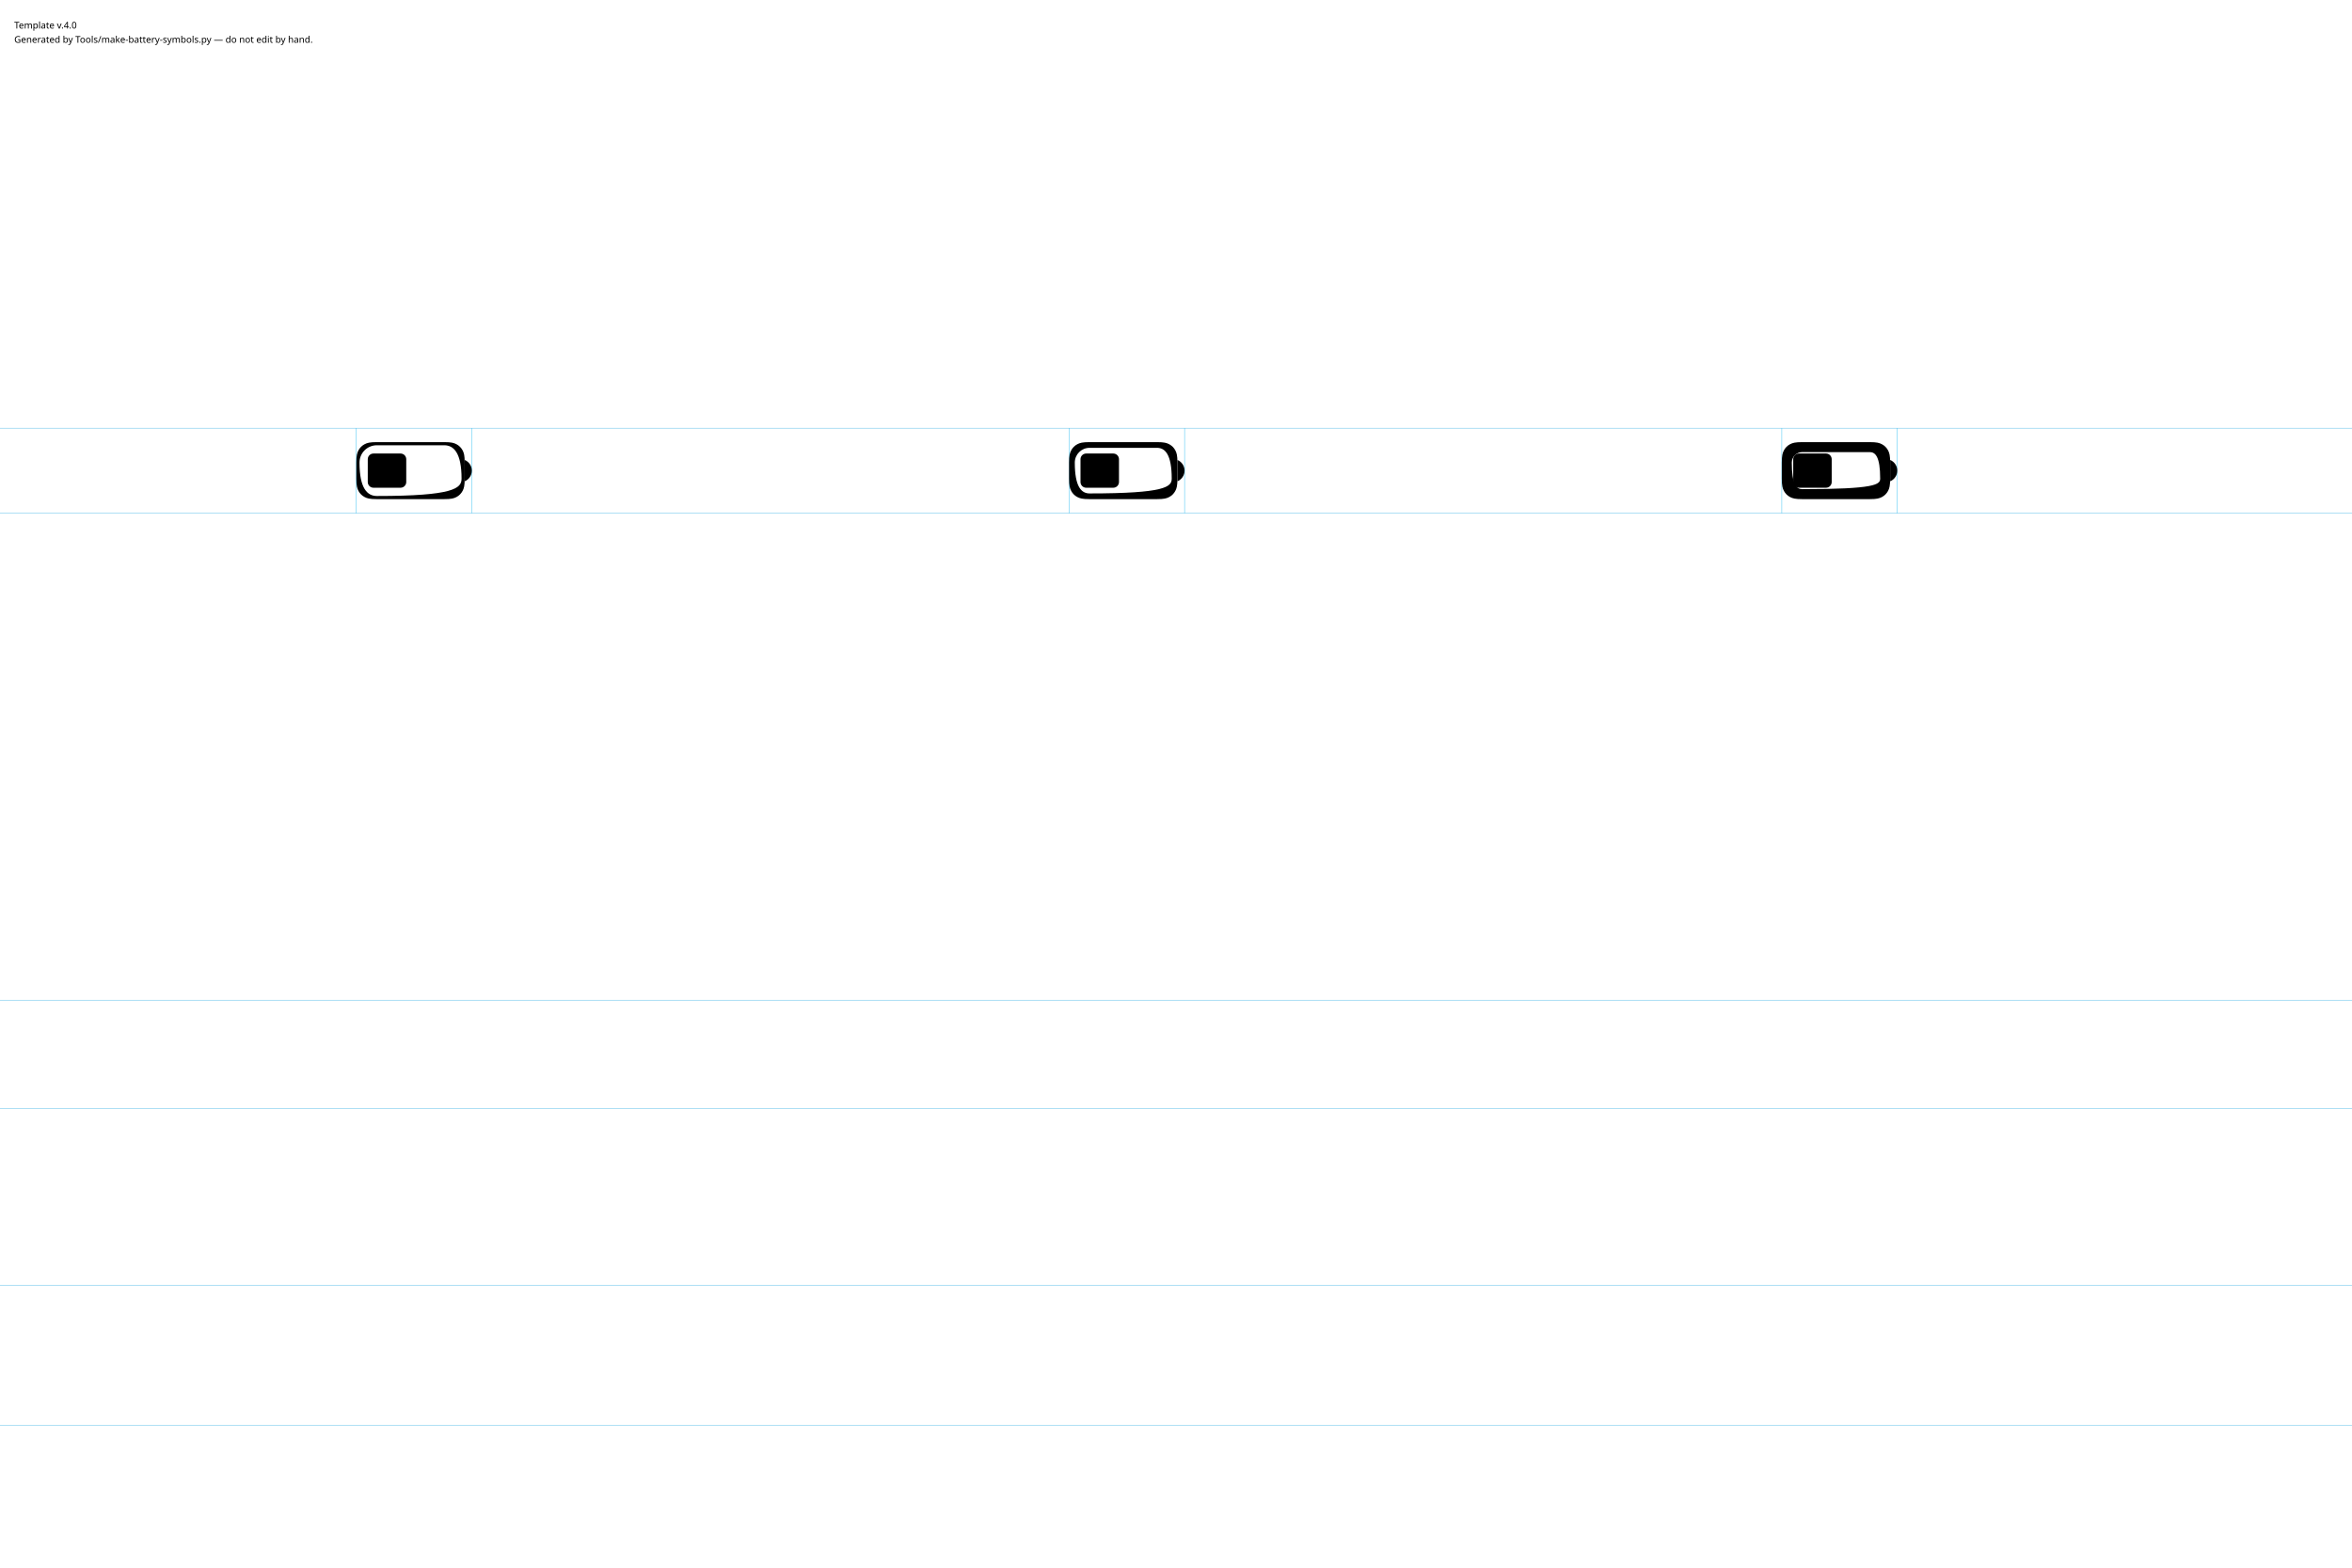
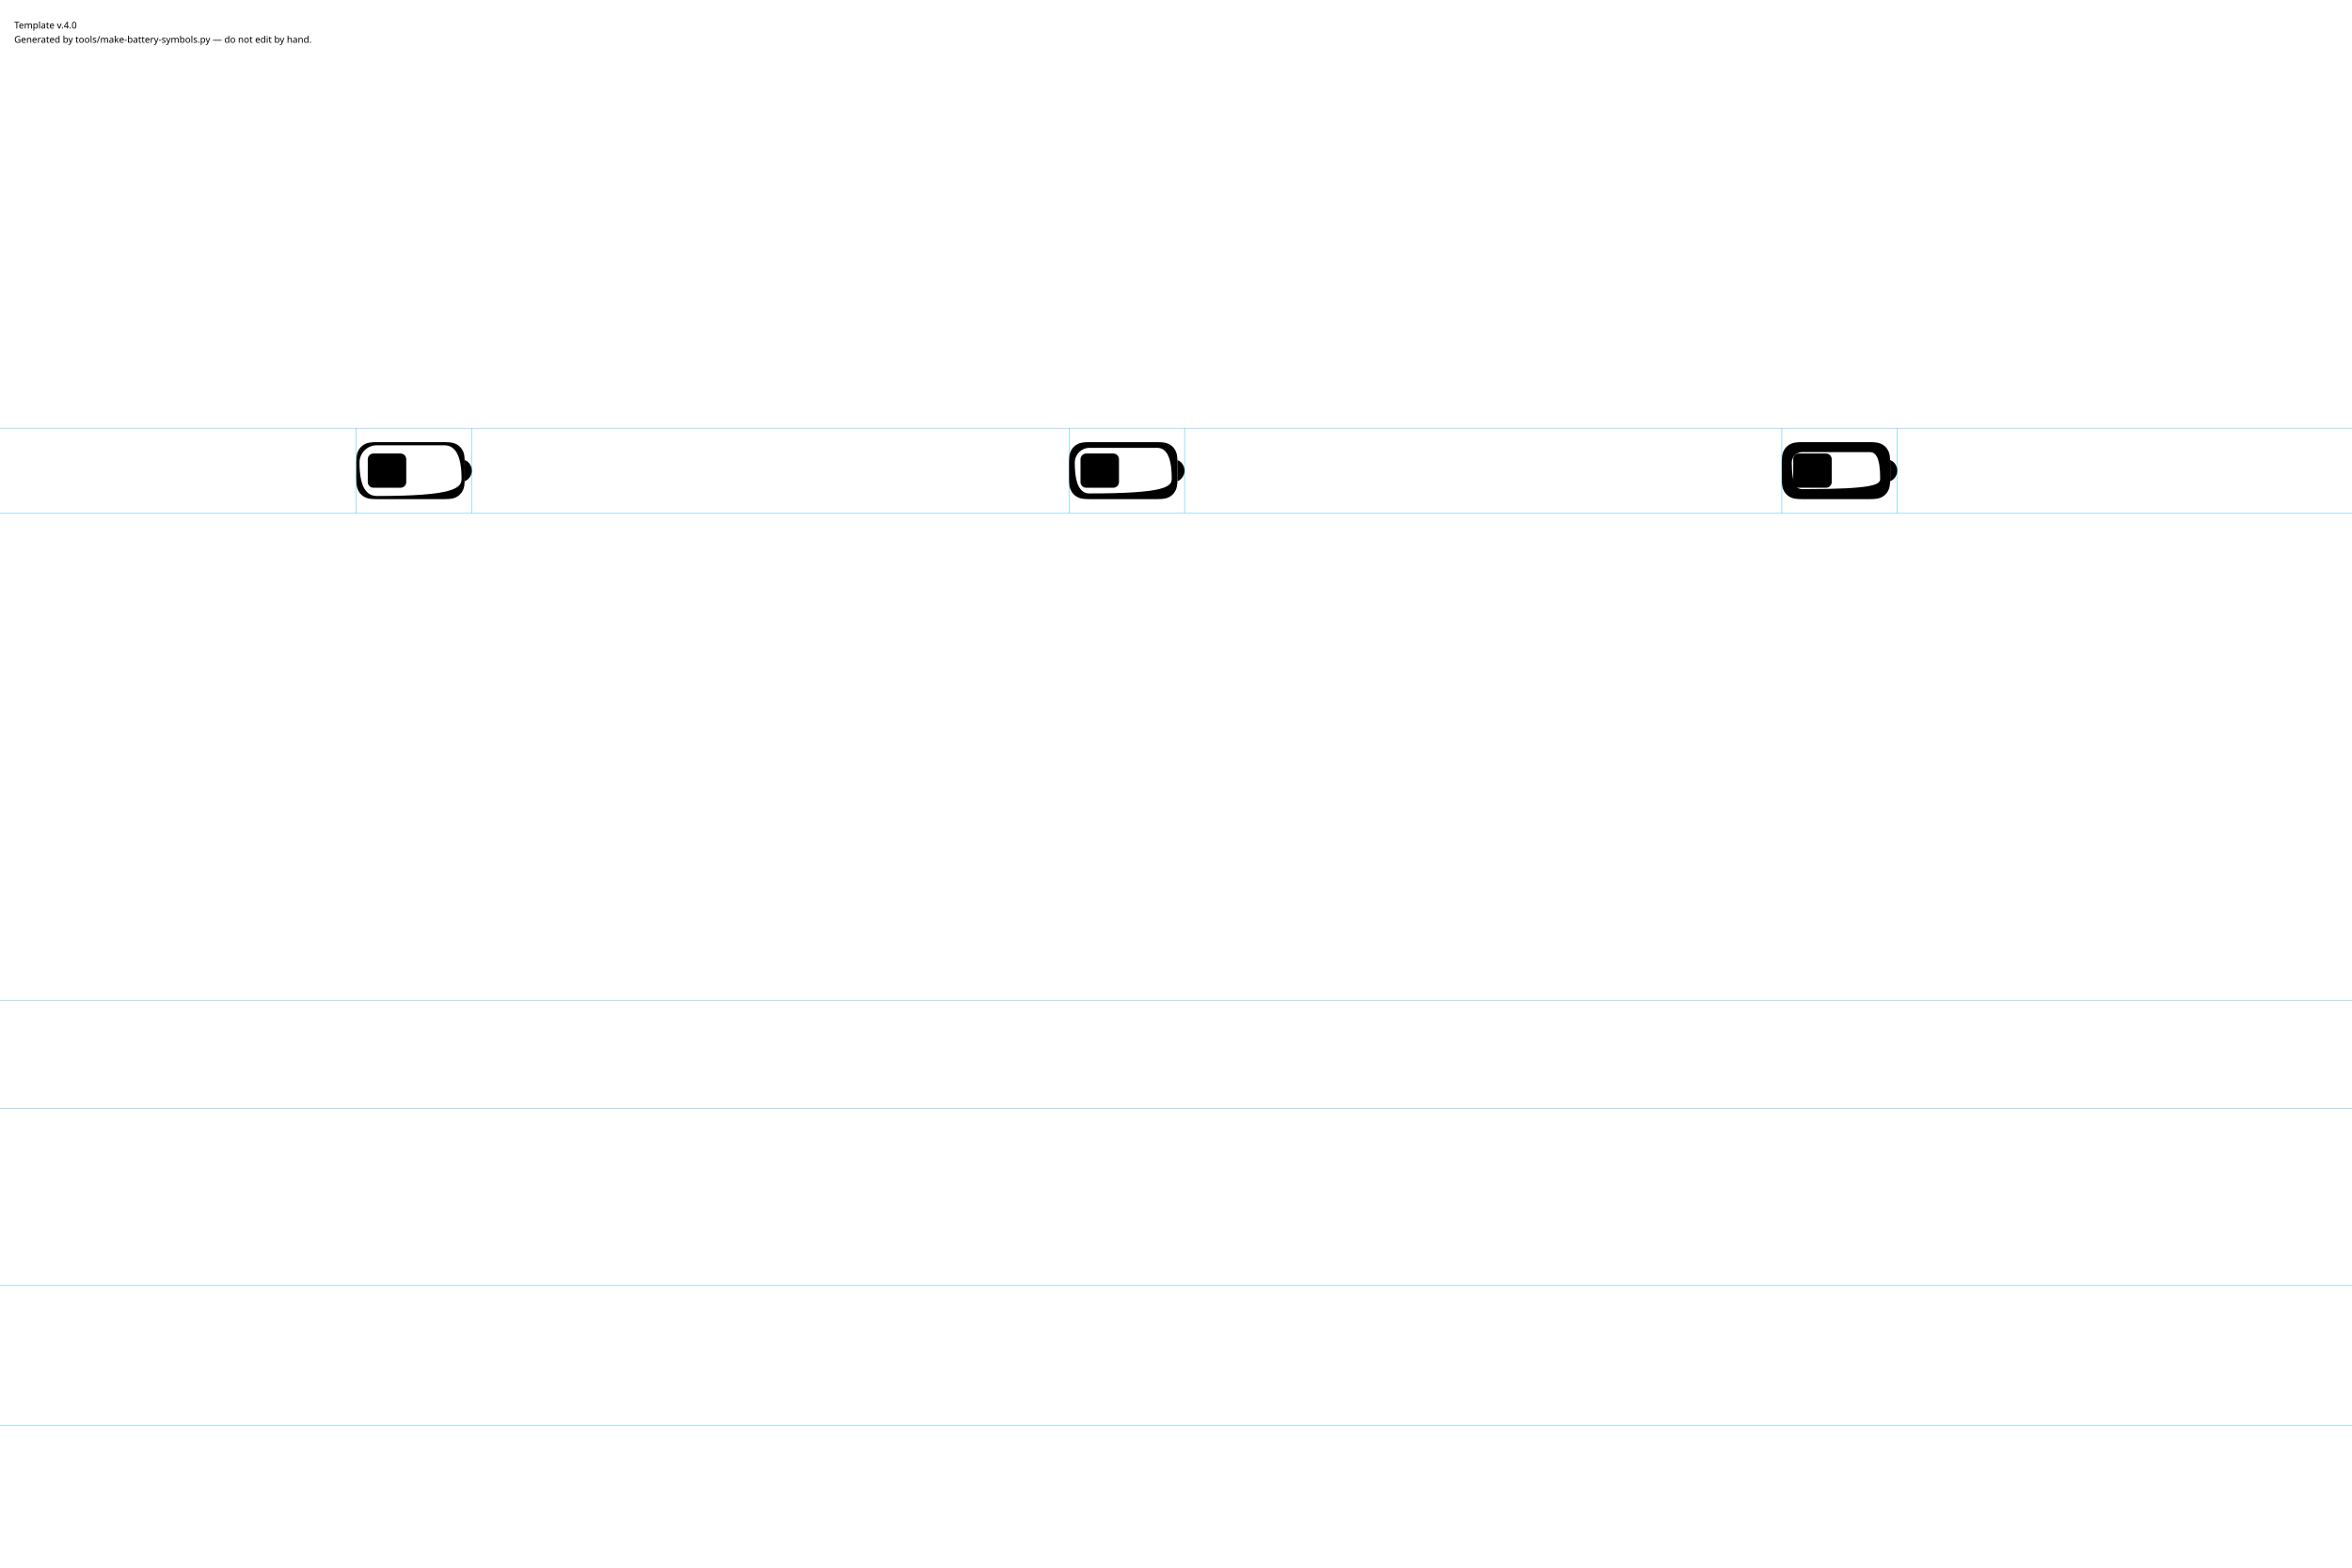
<svg xmlns="http://www.w3.org/2000/svg" width="3300" height="2200" viewBox="0 0 3300 2200" version="1.1">
  <g id="Notes">
    <text id="template-version" x="20" y="40" font-family="sans-serif" font-size="13">Template v.4.0</text>
-     <text x="20" y="60" font-family="sans-serif" font-size="13">Generated by Tools/make-battery-symbols.py — do not edit by hand.</text>
+     <text x="20" y="60" font-family="sans-serif" font-size="13">Generated by tools/make-battery-symbols.py — do not edit by hand.</text>
  </g>
  <g id="Guides">
    <line id="Capline-S" x1="0" y1="600.784" x2="3300" y2="600.784" style="fill:none;stroke:#27AAE1;stroke-width:0.5" />
    <line id="Baseline-S" x1="0" y1="720.121" x2="3300" y2="720.121" style="fill:none;stroke:#27AAE1;stroke-width:0.5" />
    <line id="Capline-M" x1="0" y1="1403.59" x2="3300" y2="1403.59" style="fill:none;stroke:#27AAE1;stroke-width:0.5" />
    <line id="Baseline-M" x1="0" y1="1556.0" x2="3300" y2="1556.0" style="fill:none;stroke:#27AAE1;stroke-width:0.5" />
    <line id="Capline-L" x1="0" y1="1803.391" x2="3300" y2="1803.391" style="fill:none;stroke:#27AAE1;stroke-width:0.5" />
    <line id="Baseline-L" x1="0" y1="2000.0" x2="3300" y2="2000.0" style="fill:none;stroke:#27AAE1;stroke-width:0.5" />
    <line id="left-margin-Ultralight-S" x1="500" y1="600.784" x2="500" y2="720.121" style="fill:none;stroke:#00AEEF;stroke-width:0.5" />
    <line id="right-margin-Ultralight-S" x1="662.0" y1="600.784" x2="662.0" y2="720.121" style="fill:none;stroke:#00AEEF;stroke-width:0.5" />
    <line id="left-margin-Regular-S" x1="1500" y1="600.784" x2="1500" y2="720.121" style="fill:none;stroke:#00AEEF;stroke-width:0.5" />
    <line id="right-margin-Regular-S" x1="1662.0" y1="600.784" x2="1662.0" y2="720.121" style="fill:none;stroke:#00AEEF;stroke-width:0.5" />
    <line id="left-margin-Black-S" x1="2500" y1="600.784" x2="2500" y2="720.121" style="fill:none;stroke:#00AEEF;stroke-width:0.5" />
    <line id="right-margin-Black-S" x1="2662.0" y1="600.784" x2="2662.0" y2="720.121" style="fill:none;stroke:#00AEEF;stroke-width:0.5" />
  </g>
  <g id="Symbols">
    <g id="Ultralight-S">
      <path fill-rule="evenodd" clip-rule="evenodd" d="M 528.716 620.452 L 623.284 620.452 C 633.27 620.452 636.89 621.492 640.541 623.444 C 644.191 625.397 647.056 628.261 649.008 631.912 C 650.96 635.562 652.0 639.183 652.0 649.168 L 652.0 671.737 C 652.0 681.722 650.96 685.343 649.008 688.993 C 647.056 692.644 644.191 695.508 640.541 697.461 C 636.89 699.413 633.27 700.452 623.284 700.452 L 528.716 700.452 C 518.731 700.452 515.11 699.413 511.459 697.461 C 507.809 695.508 504.944 692.644 502.992 688.993 C 501.04 685.343 500.0 681.722 500.0 671.737 L 500.0 649.168 C 500.0 639.183 501.04 635.562 502.992 631.912 C 504.944 628.261 507.809 625.397 511.459 623.444 C 515.11 621.492 518.731 620.452 528.716 620.452 Z M 528.716 624.852 C 515.286 624.852 504.4 635.739 504.4 649.168 C 504.4 685.166 515.286 696.053 528.716 696.053 C 636.714 696.053 647.6 685.166 647.6 671.737 C 647.6 635.739 636.714 624.852 623.284 624.852 L 528.716 624.852 Z" />
      <path fill-rule="nonzero" clip-rule="nonzero" d="M 652.0 645.452 L 652.0 675.452 C 658.06 672.912 662.0 667.001 662.0 660.452 C 662.0 653.904 658.06 647.993 652.0 645.452 Z" />
      <path fill-rule="nonzero" clip-rule="nonzero" d="M 524.0 636.452 L 562.0 636.452 C 566.418 636.452 570.0 640.034 570.0 644.452 L 570.0 676.452 C 570.0 680.871 566.418 684.452 562.0 684.452 L 524.0 684.452 C 519.582 684.452 516.0 680.871 516.0 676.452 L 516.0 644.452 C 516.0 640.034 519.582 636.452 524.0 636.452 Z" />
    </g>
    <g id="Regular-S">
      <path fill-rule="evenodd" clip-rule="evenodd" d="M 1528.716 620.452 L 1623.284 620.452 C 1633.27 620.452 1636.89 621.492 1640.541 623.444 C 1644.191 625.397 1647.056 628.261 1649.008 631.912 C 1650.96 635.562 1652.0 639.183 1652.0 649.168 L 1652.0 671.737 C 1652.0 681.722 1650.96 685.343 1649.008 688.993 C 1647.056 692.644 1644.191 695.508 1640.541 697.461 C 1636.89 699.413 1633.27 700.452 1623.284 700.452 L 1528.716 700.452 C 1518.731 700.452 1515.11 699.413 1511.459 697.461 C 1507.809 695.508 1504.944 692.644 1502.992 688.993 C 1501.04 685.343 1500.0 681.722 1500.0 671.737 L 1500.0 649.168 C 1500.0 639.183 1501.04 635.562 1502.992 631.912 C 1504.944 628.261 1507.809 625.397 1511.459 623.444 C 1515.11 621.492 1518.731 620.452 1528.716 620.452 Z M 1528.716 628.452 C 1517.275 628.452 1508.0 637.727 1508.0 649.168 C 1508.0 683.178 1517.275 692.452 1528.716 692.452 C 1634.725 692.452 1644.0 683.178 1644.0 671.737 C 1644.0 637.727 1634.725 628.452 1623.284 628.452 L 1528.716 628.452 Z" />
      <path fill-rule="nonzero" clip-rule="nonzero" d="M 1652.0 645.452 L 1652.0 675.452 C 1658.06 672.912 1662.0 667.001 1662.0 660.452 C 1662.0 653.904 1658.06 647.993 1652.0 645.452 Z" />
      <path fill-rule="nonzero" clip-rule="nonzero" d="M 1524.0 636.452 L 1562.0 636.452 C 1566.418 636.452 1570.0 640.034 1570.0 644.452 L 1570.0 676.452 C 1570.0 680.871 1566.418 684.452 1562.0 684.452 L 1524.0 684.452 C 1519.582 684.452 1516.0 680.871 1516.0 676.452 L 1516.0 644.452 C 1516.0 640.034 1519.582 636.452 1524.0 636.452 Z" />
    </g>
    <g id="Black-S">
      <path fill-rule="evenodd" clip-rule="evenodd" d="M 2528.716 620.452 L 2623.284 620.452 C 2633.27 620.452 2636.89 621.492 2640.541 623.444 C 2644.191 625.397 2647.056 628.261 2649.008 631.912 C 2650.96 635.562 2652.0 639.183 2652.0 649.168 L 2652.0 671.737 C 2652.0 681.722 2650.96 685.343 2649.008 688.993 C 2647.056 692.644 2644.191 695.508 2640.541 697.461 C 2636.89 699.413 2633.27 700.452 2623.284 700.452 L 2528.716 700.452 C 2518.731 700.452 2515.11 699.413 2511.459 697.461 C 2507.809 695.508 2504.944 692.644 2502.992 688.993 C 2501.04 685.343 2500.0 681.722 2500.0 671.737 L 2500.0 649.168 C 2500.0 639.183 2501.04 635.562 2502.992 631.912 C 2504.944 628.261 2507.809 625.397 2511.459 623.444 C 2515.11 621.492 2518.731 620.452 2528.716 620.452 Z M 2528.716 634.452 C 2520.588 634.452 2514.0 641.041 2514.0 649.168 C 2514.0 679.864 2520.588 686.452 2528.716 686.452 C 2631.412 686.452 2638.0 679.864 2638.0 671.737 C 2638.0 641.041 2631.412 634.452 2623.284 634.452 L 2528.716 634.452 Z" />
      <path fill-rule="nonzero" clip-rule="nonzero" d="M 2652.0 645.452 L 2652.0 675.452 C 2658.06 672.912 2662.0 667.001 2662.0 660.452 C 2662.0 653.904 2658.06 647.993 2652.0 645.452 Z" />
      <path fill-rule="nonzero" clip-rule="nonzero" d="M 2524.0 636.452 L 2562.0 636.452 C 2566.418 636.452 2570.0 640.034 2570.0 644.452 L 2570.0 676.452 C 2570.0 680.871 2566.418 684.452 2562.0 684.452 L 2524.0 684.452 C 2519.582 684.452 2516.0 680.871 2516.0 676.452 L 2516.0 644.452 C 2516.0 640.034 2519.582 636.452 2524.0 636.452 Z" />
    </g>
  </g>
</svg>
